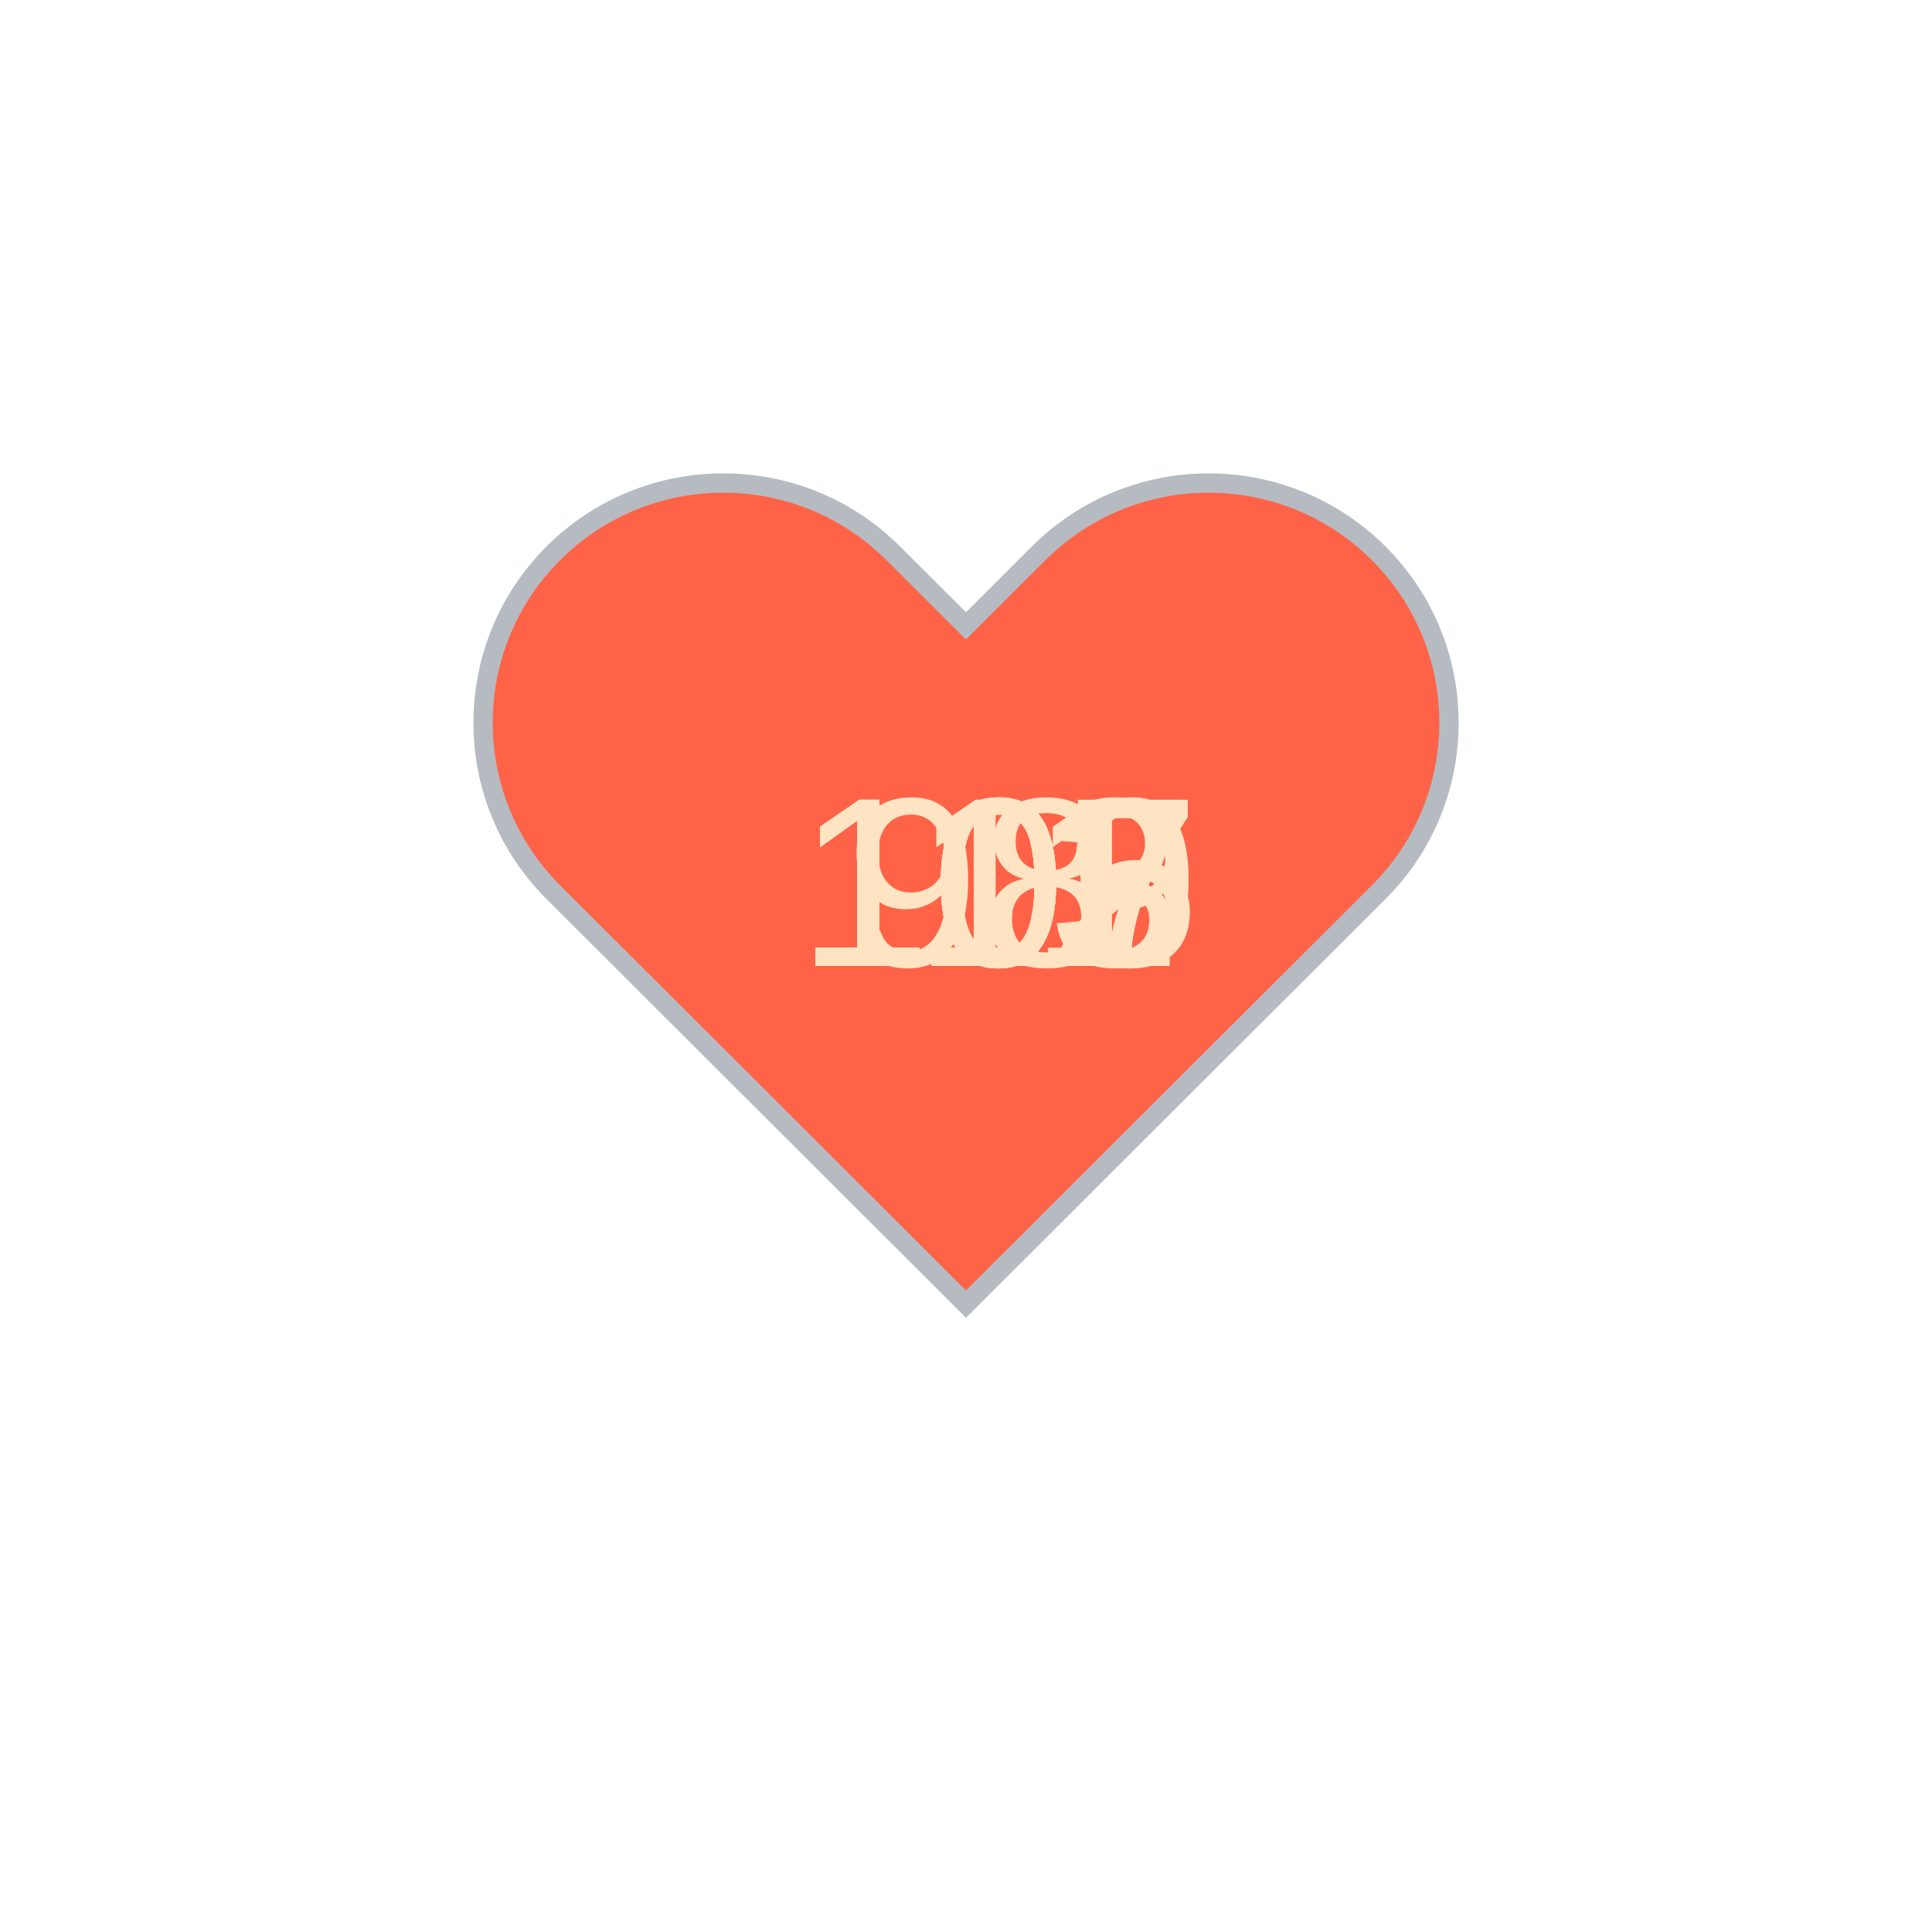
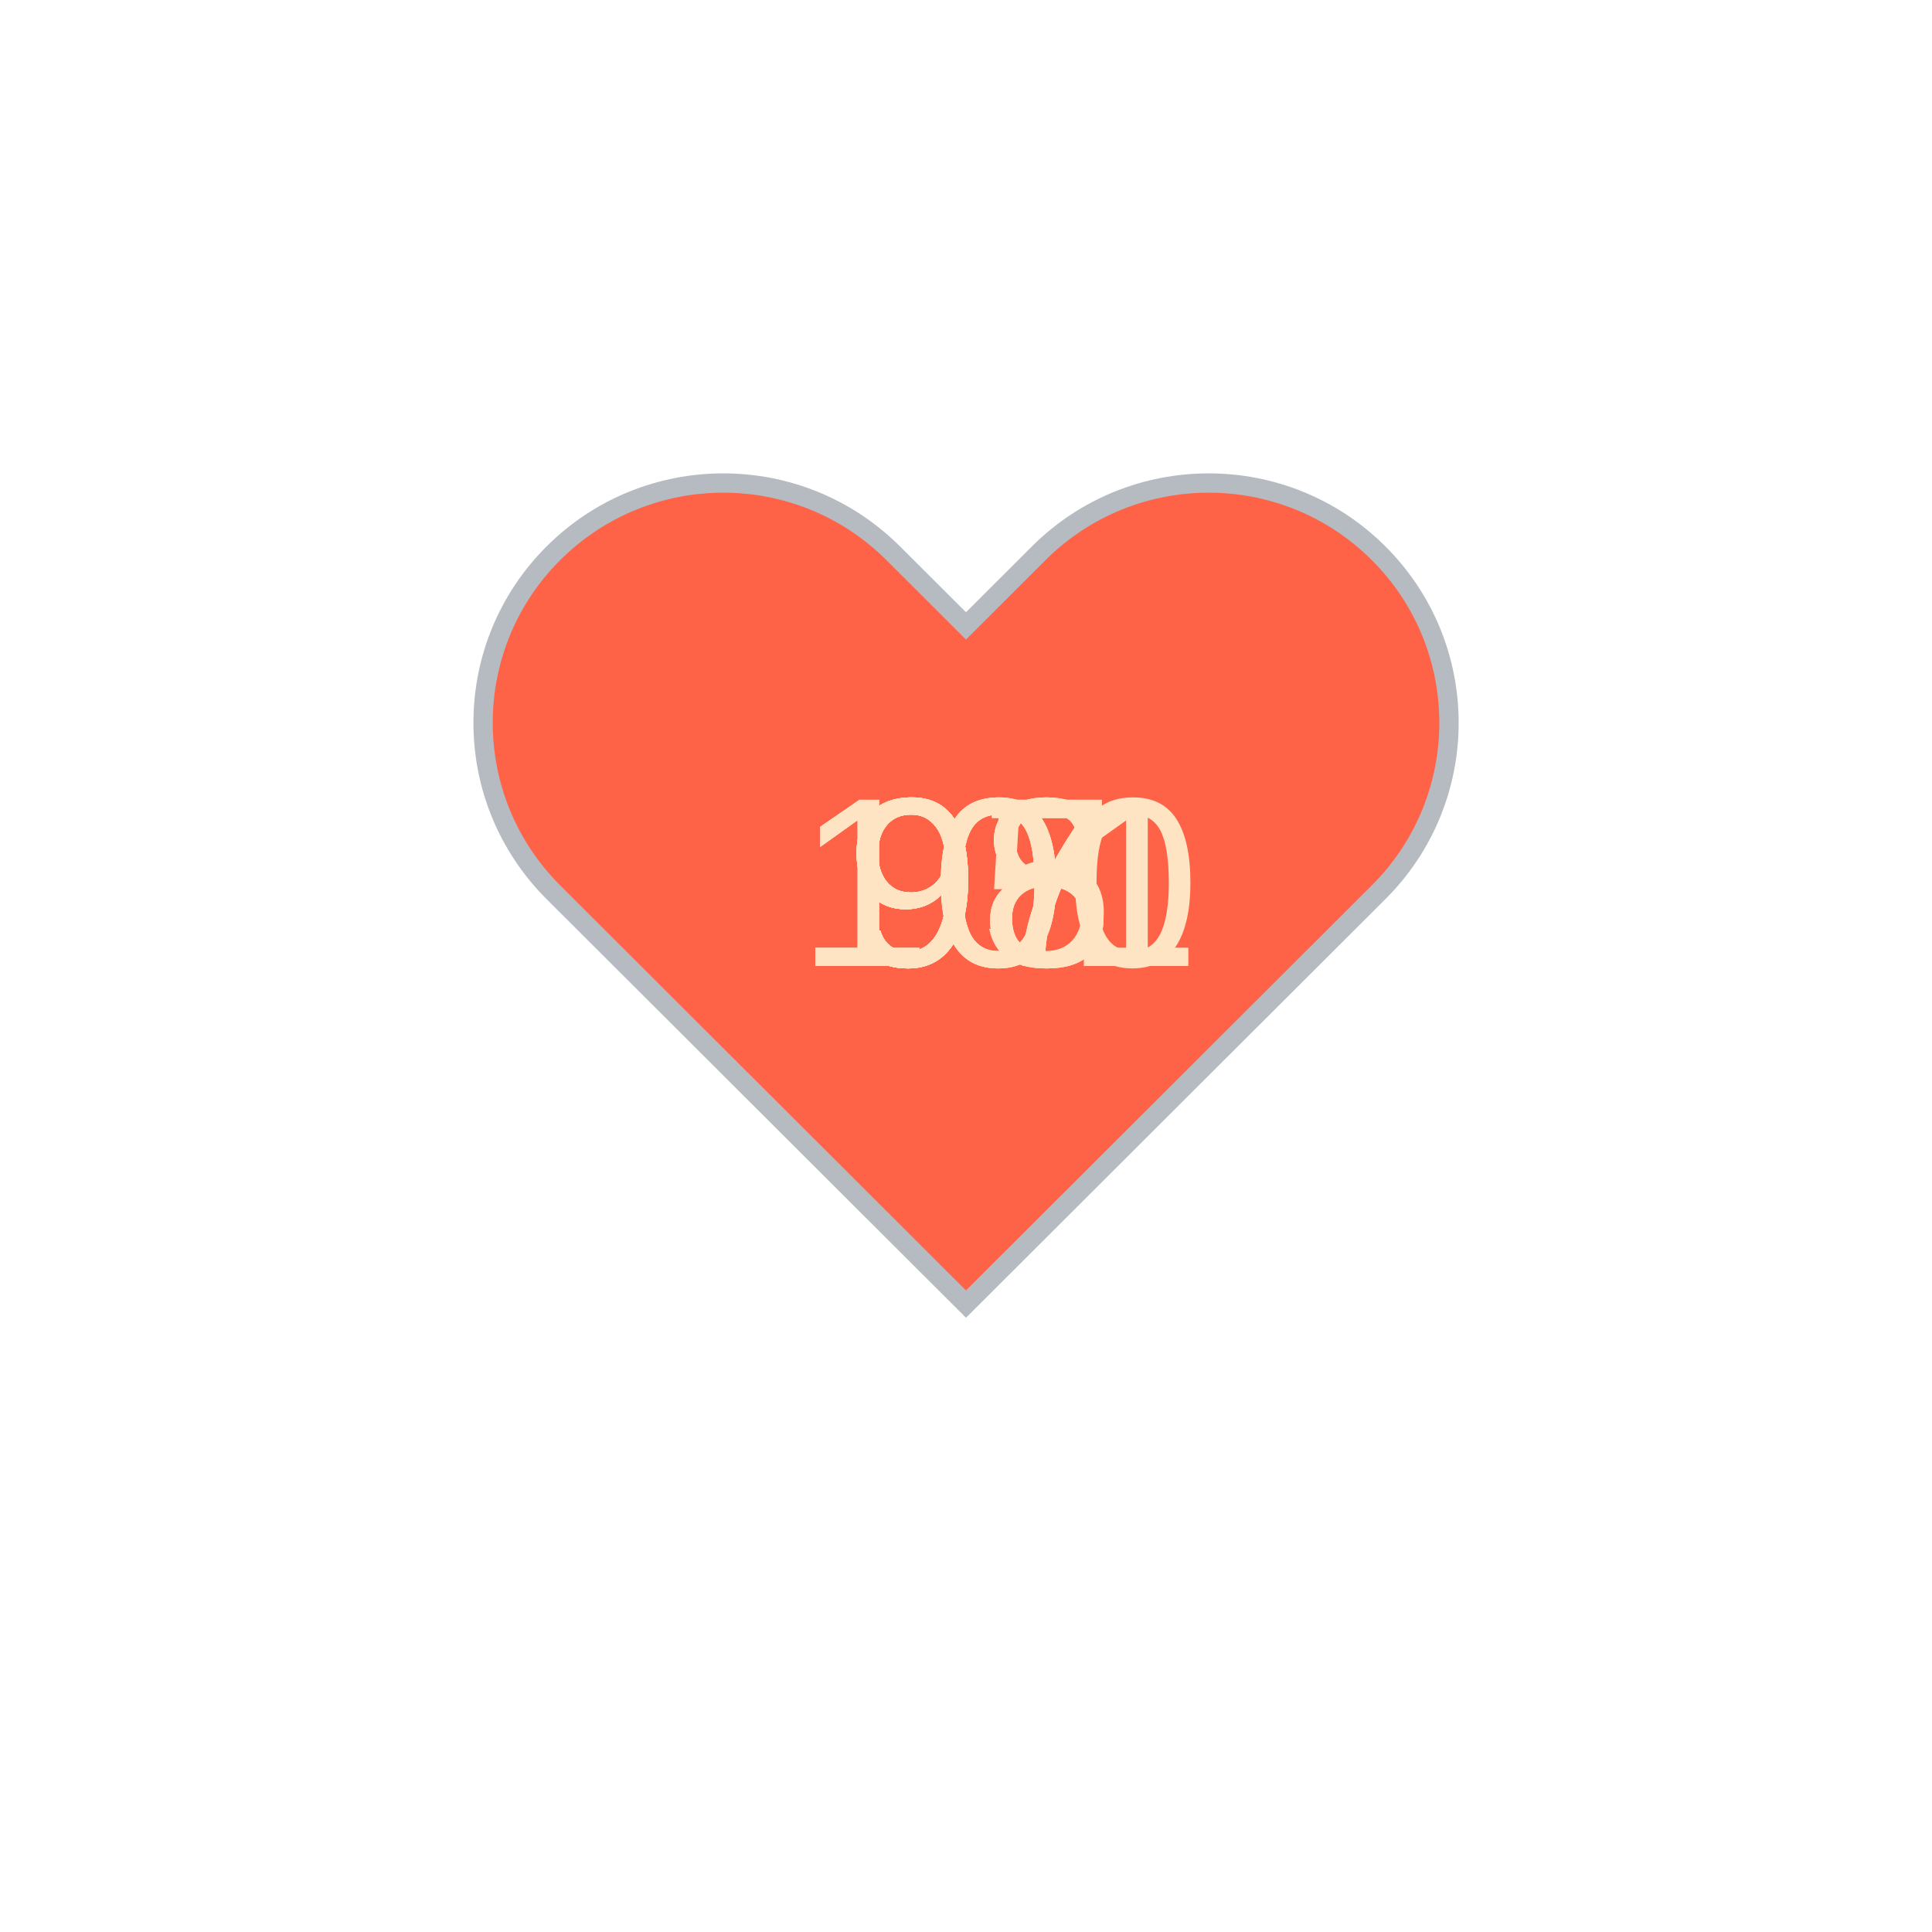
<svg xmlns="http://www.w3.org/2000/svg" baseProfile="full" height="150" version="1.1" viewBox="0,0,200,200" width="150">
  <defs />
  <g transform="translate(100 100)">
    <path d="M92.71,7.27L92.71,7.27c-9.71-9.69-25.46-9.69-35.18,0L50,14.79l-7.54-7.52C32.75-2.42,17-2.42,7.29,7.27v0 c-9.71,9.69-9.71,25.41,0,35.1L50,85l42.71-42.63C102.43,32.68,102.43,16.96,92.71,7.27z" fill="tomato" stroke="#B6BBC1" stroke-width="2" transform="translate(-50 -50)" />
    <animateTransform additive="sum" attributeName="transform" dur="1.2s" repeatCount="indefinite" type="scale" values="1; 1.5; 1.25; 1.5; 1.5; 1;" />
-     <text fill="bisque" style="font-size:25px; font-family:Arial" transform="translate(-17.5 0)">109<animate attributeName="visibility" dur="12.0s" keyTimes="0;0.1;0.2;0.3;0.4;0.5;0.6;0.7;0.8;0.9;1.0" repeatCount="indefinite" values="visible;hidden;hidden;hidden;hidden;hidden;hidden;hidden;hidden;hidden;hidden" />
+     <text fill="bisque" style="font-size:25px; font-family:Arial" transform="translate(-12.5 0)">97<animate attributeName="visibility" dur="12.0s" keyTimes="0;0.1;0.2;0.3;0.4;0.5;0.6;0.7;0.8;0.9;1.0" repeatCount="indefinite" values="visible;hidden;hidden;hidden;hidden;hidden;hidden;hidden;hidden;hidden;hidden" />
    </text>
-     <text fill="bisque" style="font-size:25px; font-family:Arial" transform="translate(-17.5 0)">113<animate attributeName="visibility" dur="12.0s" keyTimes="0;0.1;0.2;0.3;0.4;0.5;0.6;0.7;0.8;0.9;1.0" repeatCount="indefinite" values="hidden;visible;hidden;hidden;hidden;hidden;hidden;hidden;hidden;hidden;hidden" />
+     <text fill="bisque" style="font-size:25px; font-family:Arial" transform="translate(-12.5 0)">97<animate attributeName="visibility" dur="12.0s" keyTimes="0;0.1;0.2;0.3;0.4;0.5;0.6;0.7;0.8;0.9;1.0" repeatCount="indefinite" values="hidden;visible;hidden;hidden;hidden;hidden;hidden;hidden;hidden;hidden;hidden" />
    </text>
-     <text fill="bisque" style="font-size:25px; font-family:Arial" transform="translate(-17.5 0)">111<animate attributeName="visibility" dur="12.0s" keyTimes="0;0.1;0.2;0.3;0.4;0.5;0.6;0.7;0.8;0.9;1.0" repeatCount="indefinite" values="hidden;hidden;visible;hidden;hidden;hidden;hidden;hidden;hidden;hidden;hidden" />
+     <text fill="bisque" style="font-size:25px; font-family:Arial" transform="translate(-12.5 0)">98<animate attributeName="visibility" dur="12.0s" keyTimes="0;0.1;0.2;0.3;0.4;0.5;0.6;0.7;0.8;0.9;1.0" repeatCount="indefinite" values="hidden;hidden;visible;hidden;hidden;hidden;hidden;hidden;hidden;hidden;hidden" />
    </text>
-     <text fill="bisque" style="font-size:25px; font-family:Arial" transform="translate(-17.5 0)">111<animate attributeName="visibility" dur="12.0s" keyTimes="0;0.1;0.2;0.3;0.4;0.5;0.6;0.7;0.8;0.9;1.0" repeatCount="indefinite" values="hidden;hidden;hidden;visible;hidden;hidden;hidden;hidden;hidden;hidden;hidden" />
+     <text fill="bisque" style="font-size:25px; font-family:Arial" transform="translate(-12.5 0)">97<animate attributeName="visibility" dur="12.0s" keyTimes="0;0.1;0.2;0.3;0.4;0.5;0.6;0.7;0.8;0.9;1.0" repeatCount="indefinite" values="hidden;hidden;hidden;visible;hidden;hidden;hidden;hidden;hidden;hidden;hidden" />
    </text>
-     <text fill="bisque" style="font-size:25px; font-family:Arial" transform="translate(-17.5 0)">105<animate attributeName="visibility" dur="12.0s" keyTimes="0;0.1;0.2;0.3;0.4;0.5;0.6;0.7;0.8;0.9;1.0" repeatCount="indefinite" values="hidden;hidden;hidden;hidden;visible;hidden;hidden;hidden;hidden;hidden;hidden" />
+     <text fill="bisque" style="font-size:25px; font-family:Arial" transform="translate(-17.5 0)">101<animate attributeName="visibility" dur="12.0s" keyTimes="0;0.1;0.2;0.3;0.4;0.5;0.6;0.7;0.8;0.9;1.0" repeatCount="indefinite" values="hidden;hidden;hidden;hidden;visible;hidden;hidden;hidden;hidden;hidden;hidden" />
    </text>
-     <text fill="bisque" style="font-size:25px; font-family:Arial" transform="translate(-17.5 0)">107<animate attributeName="visibility" dur="12.0s" keyTimes="0;0.1;0.2;0.3;0.4;0.5;0.6;0.7;0.8;0.9;1.0" repeatCount="indefinite" values="hidden;hidden;hidden;hidden;hidden;visible;hidden;hidden;hidden;hidden;hidden" />
+     <text fill="bisque" style="font-size:25px; font-family:Arial" transform="translate(-17.5 0)">101<animate attributeName="visibility" dur="12.0s" keyTimes="0;0.1;0.2;0.3;0.4;0.5;0.6;0.7;0.8;0.9;1.0" repeatCount="indefinite" values="hidden;hidden;hidden;hidden;hidden;visible;hidden;hidden;hidden;hidden;hidden" />
    </text>
-     <text fill="bisque" style="font-size:25px; font-family:Arial" transform="translate(-17.5 0)">107<animate attributeName="visibility" dur="12.0s" keyTimes="0;0.1;0.2;0.3;0.4;0.5;0.6;0.7;0.8;0.9;1.0" repeatCount="indefinite" values="hidden;hidden;hidden;hidden;hidden;hidden;visible;hidden;hidden;hidden;hidden" />
+     <text fill="bisque" style="font-size:25px; font-family:Arial" transform="translate(-17.5 0)">100<animate attributeName="visibility" dur="12.0s" keyTimes="0;0.1;0.2;0.3;0.4;0.5;0.6;0.7;0.8;0.9;1.0" repeatCount="indefinite" values="hidden;hidden;hidden;hidden;hidden;hidden;visible;hidden;hidden;hidden;hidden" />
    </text>
-     <text fill="bisque" style="font-size:25px; font-family:Arial" transform="translate(-17.5 0)">112<animate attributeName="visibility" dur="12.0s" keyTimes="0;0.1;0.2;0.3;0.4;0.5;0.6;0.7;0.8;0.9;1.0" repeatCount="indefinite" values="hidden;hidden;hidden;hidden;hidden;hidden;hidden;visible;hidden;hidden;hidden" />
+     <text fill="bisque" style="font-size:25px; font-family:Arial" transform="translate(-12.5 0)">98<animate attributeName="visibility" dur="12.0s" keyTimes="0;0.1;0.2;0.3;0.4;0.5;0.6;0.7;0.8;0.9;1.0" repeatCount="indefinite" values="hidden;hidden;hidden;hidden;hidden;hidden;hidden;visible;hidden;hidden;hidden" />
    </text>
-     <text fill="bisque" style="font-size:25px; font-family:Arial" transform="translate(-17.5 0)">109<animate attributeName="visibility" dur="12.0s" keyTimes="0;0.1;0.2;0.3;0.4;0.5;0.6;0.7;0.8;0.9;1.0" repeatCount="indefinite" values="hidden;hidden;hidden;hidden;hidden;hidden;hidden;hidden;visible;hidden;hidden" />
+     <text fill="bisque" style="font-size:25px; font-family:Arial" transform="translate(-12.5 0)">98<animate attributeName="visibility" dur="12.0s" keyTimes="0;0.1;0.2;0.3;0.4;0.5;0.6;0.7;0.8;0.9;1.0" repeatCount="indefinite" values="hidden;hidden;hidden;hidden;hidden;hidden;hidden;hidden;visible;hidden;hidden" />
    </text>
-     <text fill="bisque" style="font-size:25px; font-family:Arial" transform="translate(-12.5 0)">98<animate attributeName="visibility" dur="12.0s" keyTimes="0;0.1;0.2;0.3;0.4;0.5;0.6;0.7;0.8;0.9;1.0" repeatCount="indefinite" values="hidden;hidden;hidden;hidden;hidden;hidden;hidden;hidden;hidden;visible;hidden" />
+     <text fill="bisque" style="font-size:25px; font-family:Arial" transform="translate(-12.5 0)">95<animate attributeName="visibility" dur="12.0s" keyTimes="0;0.1;0.2;0.3;0.4;0.5;0.6;0.7;0.8;0.9;1.0" repeatCount="indefinite" values="hidden;hidden;hidden;hidden;hidden;hidden;hidden;hidden;hidden;visible;hidden" />
    </text>
  </g>
</svg>
